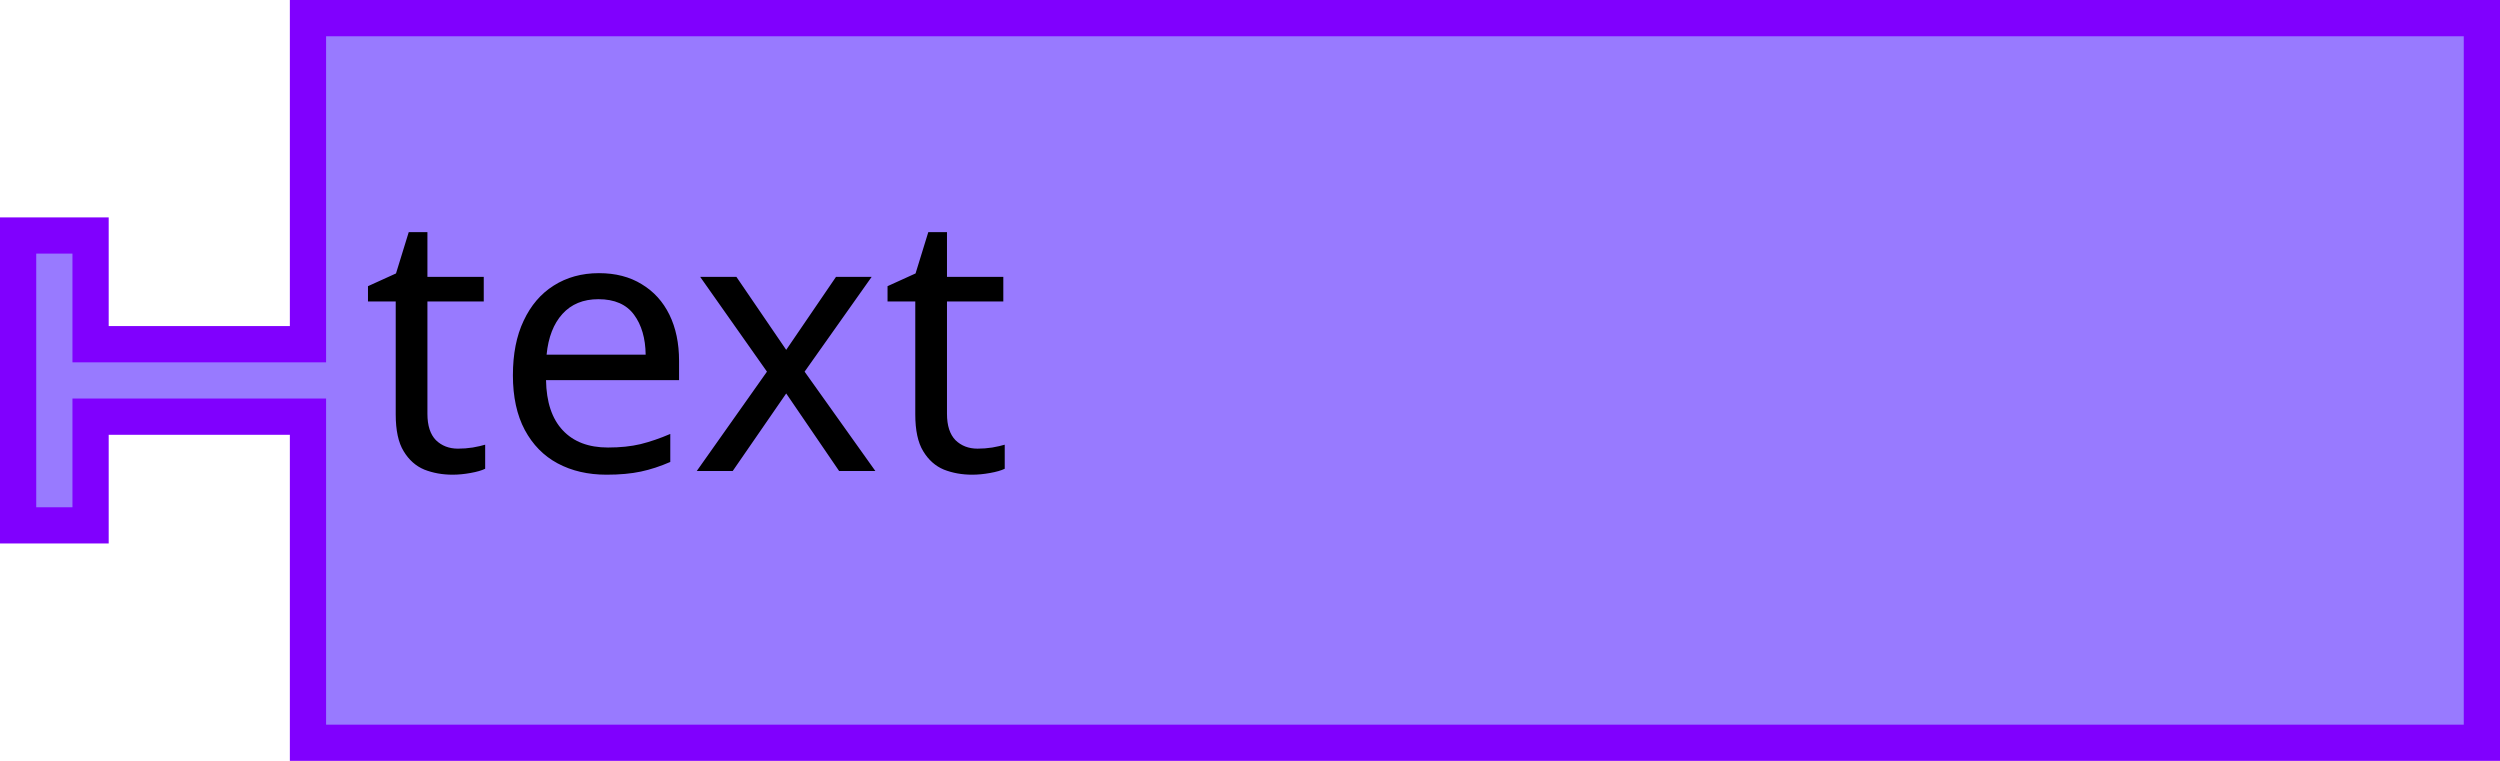
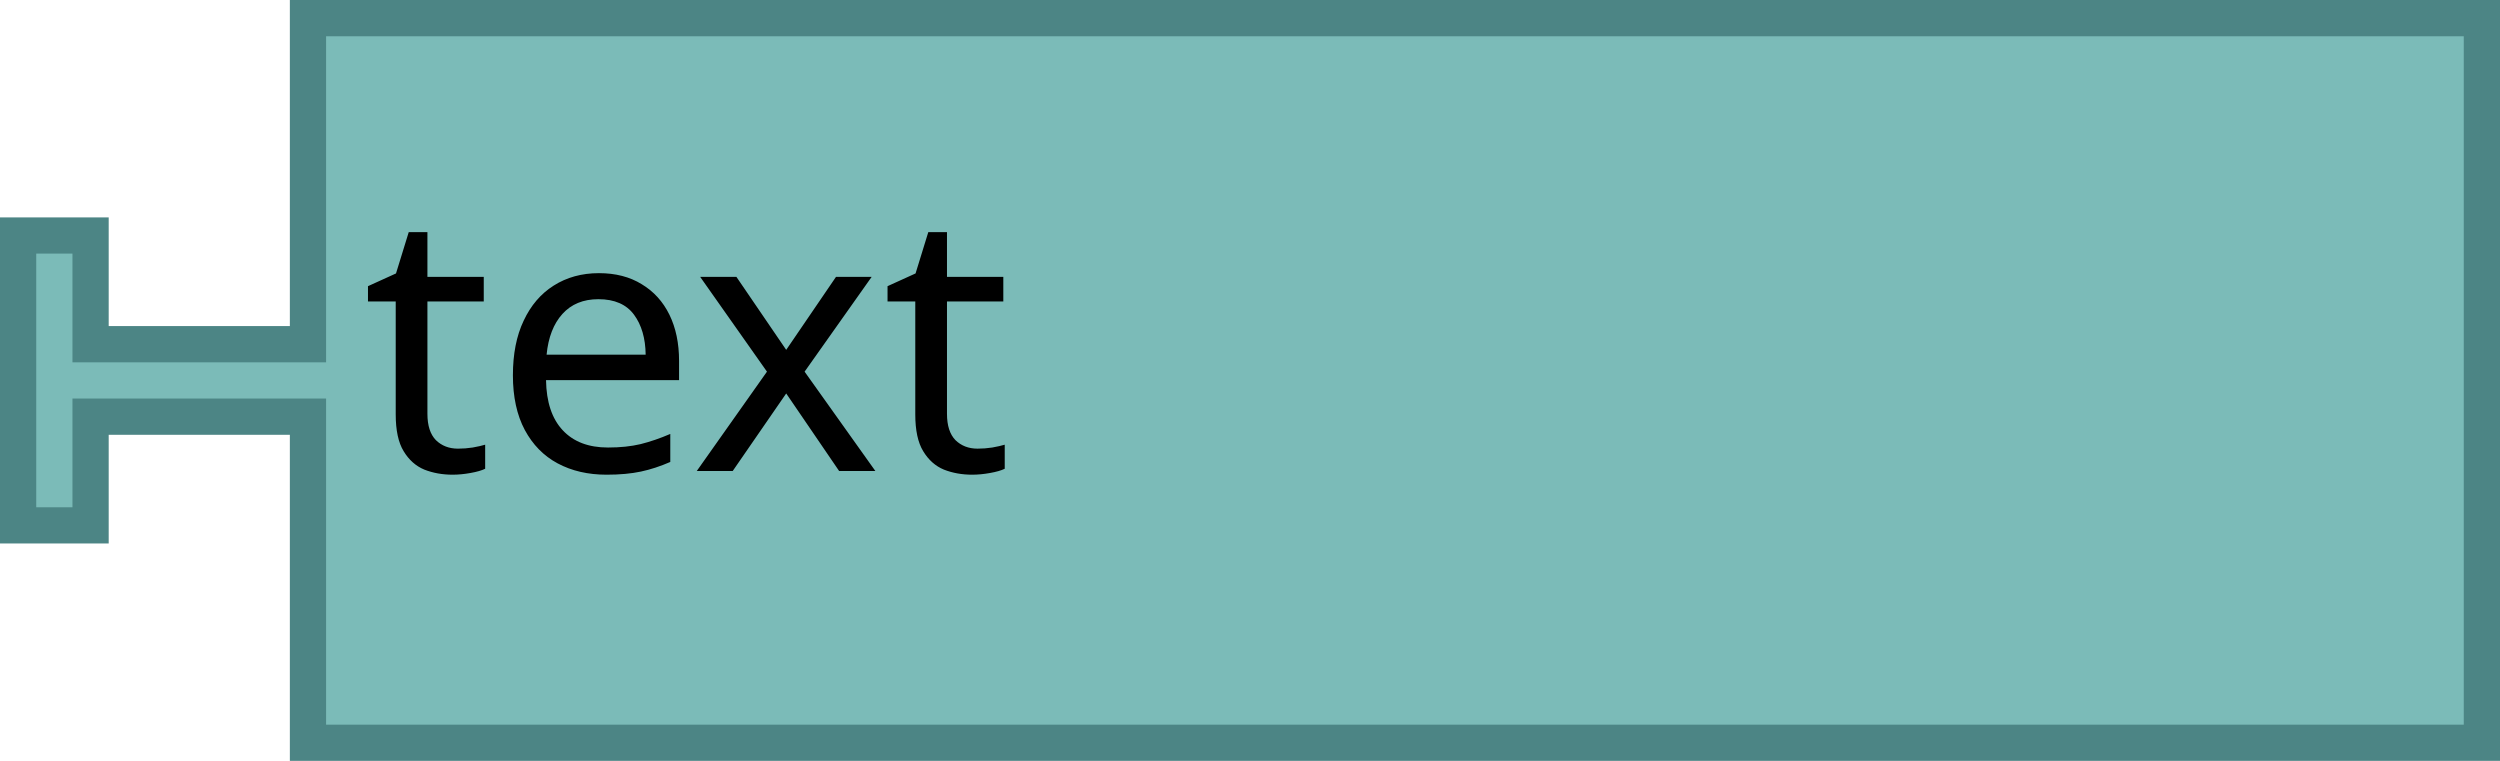
<svg xmlns="http://www.w3.org/2000/svg" version="1.1" width="138" height="42" id="svg2">
  <defs id="defs29">
    <filter height="1.3" color-interpolation-filters="sRGB" id="dropshadow">
-       <feGaussianBlur in="SourceAlpha" stdDeviation="3" id="feGaussianBlur7" />
-       <feOffset dx="2" dy="2" result="offsetblur" id="feOffset9" />
+       <feGaussianBlur id="feGaussianBlur7" stdDeviation="3" in="SourceAlpha" />
+       <feOffset id="feOffset9" result="offsetblur" dy="2" dx="2" />
      <feComponentTransfer id="feComponentTransfer11">
-         <feFuncA type="linear" slope="0.2" id="feFuncA13" />
+         <feFuncA id="feFuncA13" slope="0.2" type="linear" />
      </feComponentTransfer>
      <feMerge id="feMerge15">
        <feMergeNode id="feMergeNode17" />
-         <feMergeNode in="SourceGraphic" id="feMergeNode19" />
+         <feMergeNode id="feMergeNode19" in="SourceGraphic" />
      </feMerge>
    </filter>
  </defs>
-   <path d="m 17,1 120,0 0,40 -120,0 0,-16 0,-2 -12,0 0,6 -4,0 0,-16 4,0 0,6 12,0 0,-2 z" id="path21" style="fill:#987aff;fill-opacity:1;stroke:#8000fe;stroke-width:2;stroke-linecap:round;stroke-opacity:1" />
+   <path d="m 17,1 120,0 0,40 -120,0 0,-16 0,-2 -12,0 0,6 -4,0 0,-16 4,0 0,6 12,0 0,-2 z" id="path21" style="fill:#7bbbb8;fill-opacity:1;stroke:#4c8585;stroke-width:2;stroke-linecap:round;stroke-opacity:1" />
  <text id="text23" style="font-size:20px;text-anchor:start;fill:#000000;font-family:Sans">
    <tspan x="20" y="26" id="tspan25">text</tspan>
  </text>
</svg>
